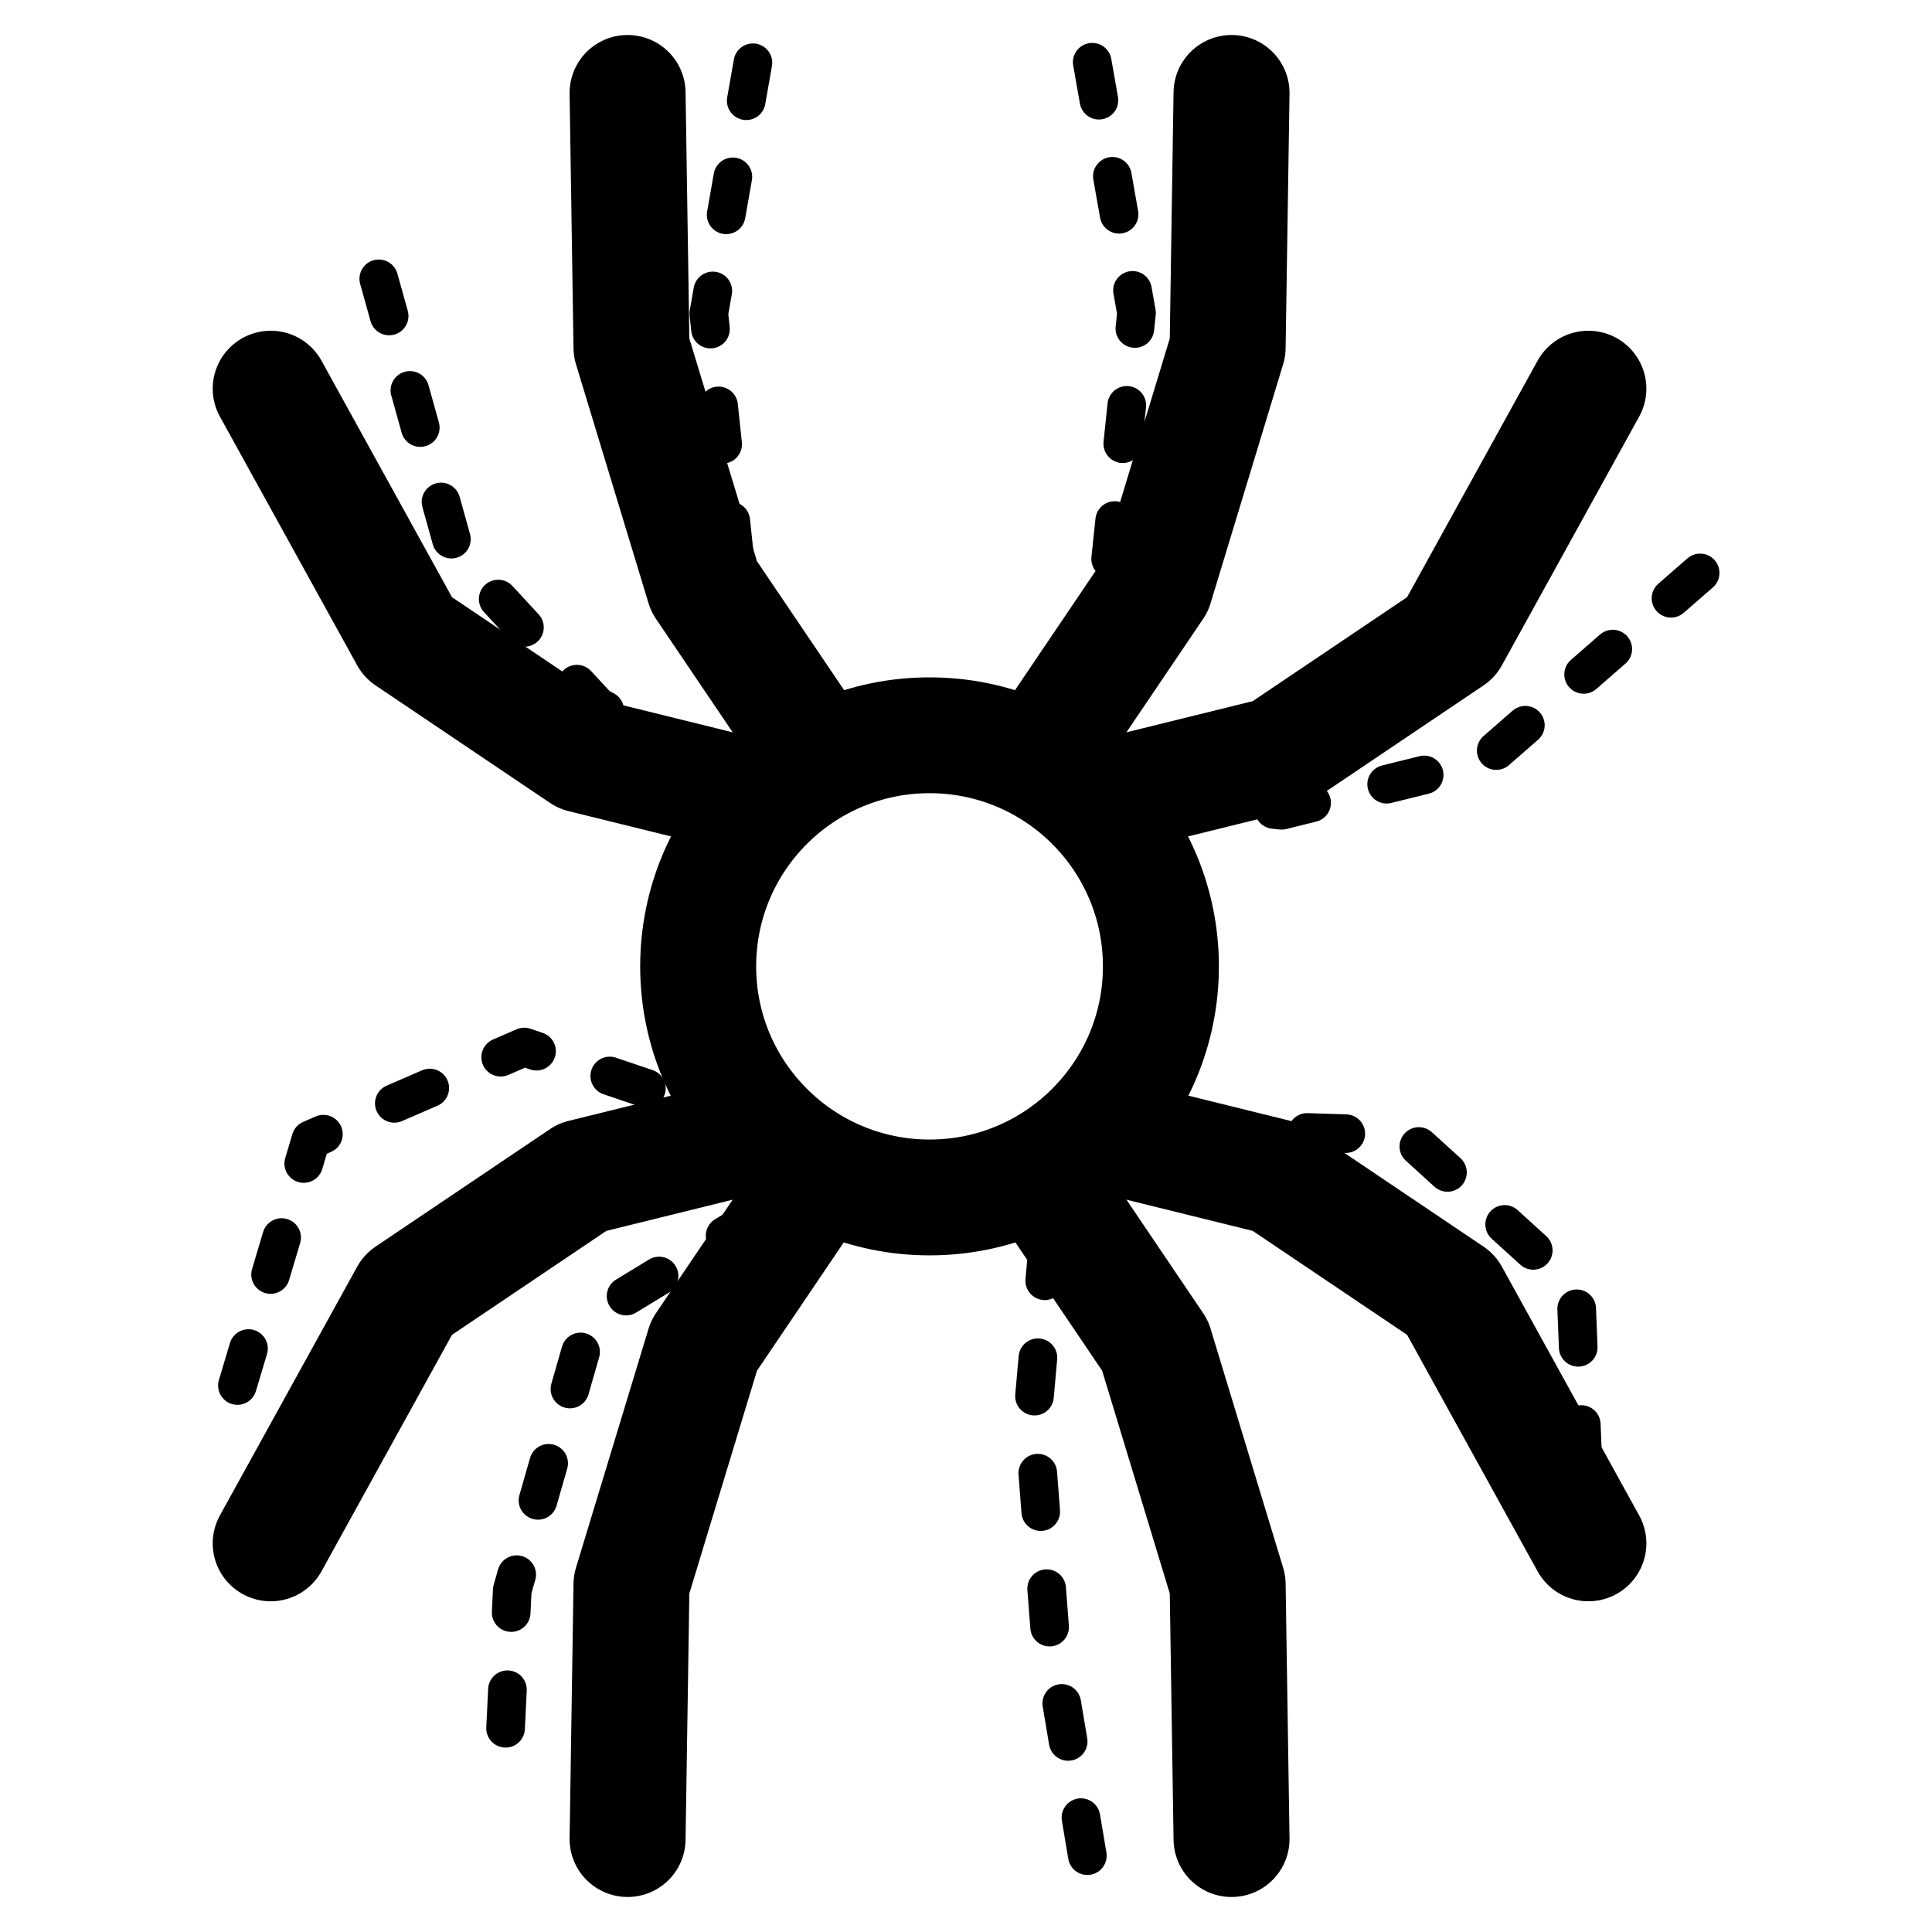
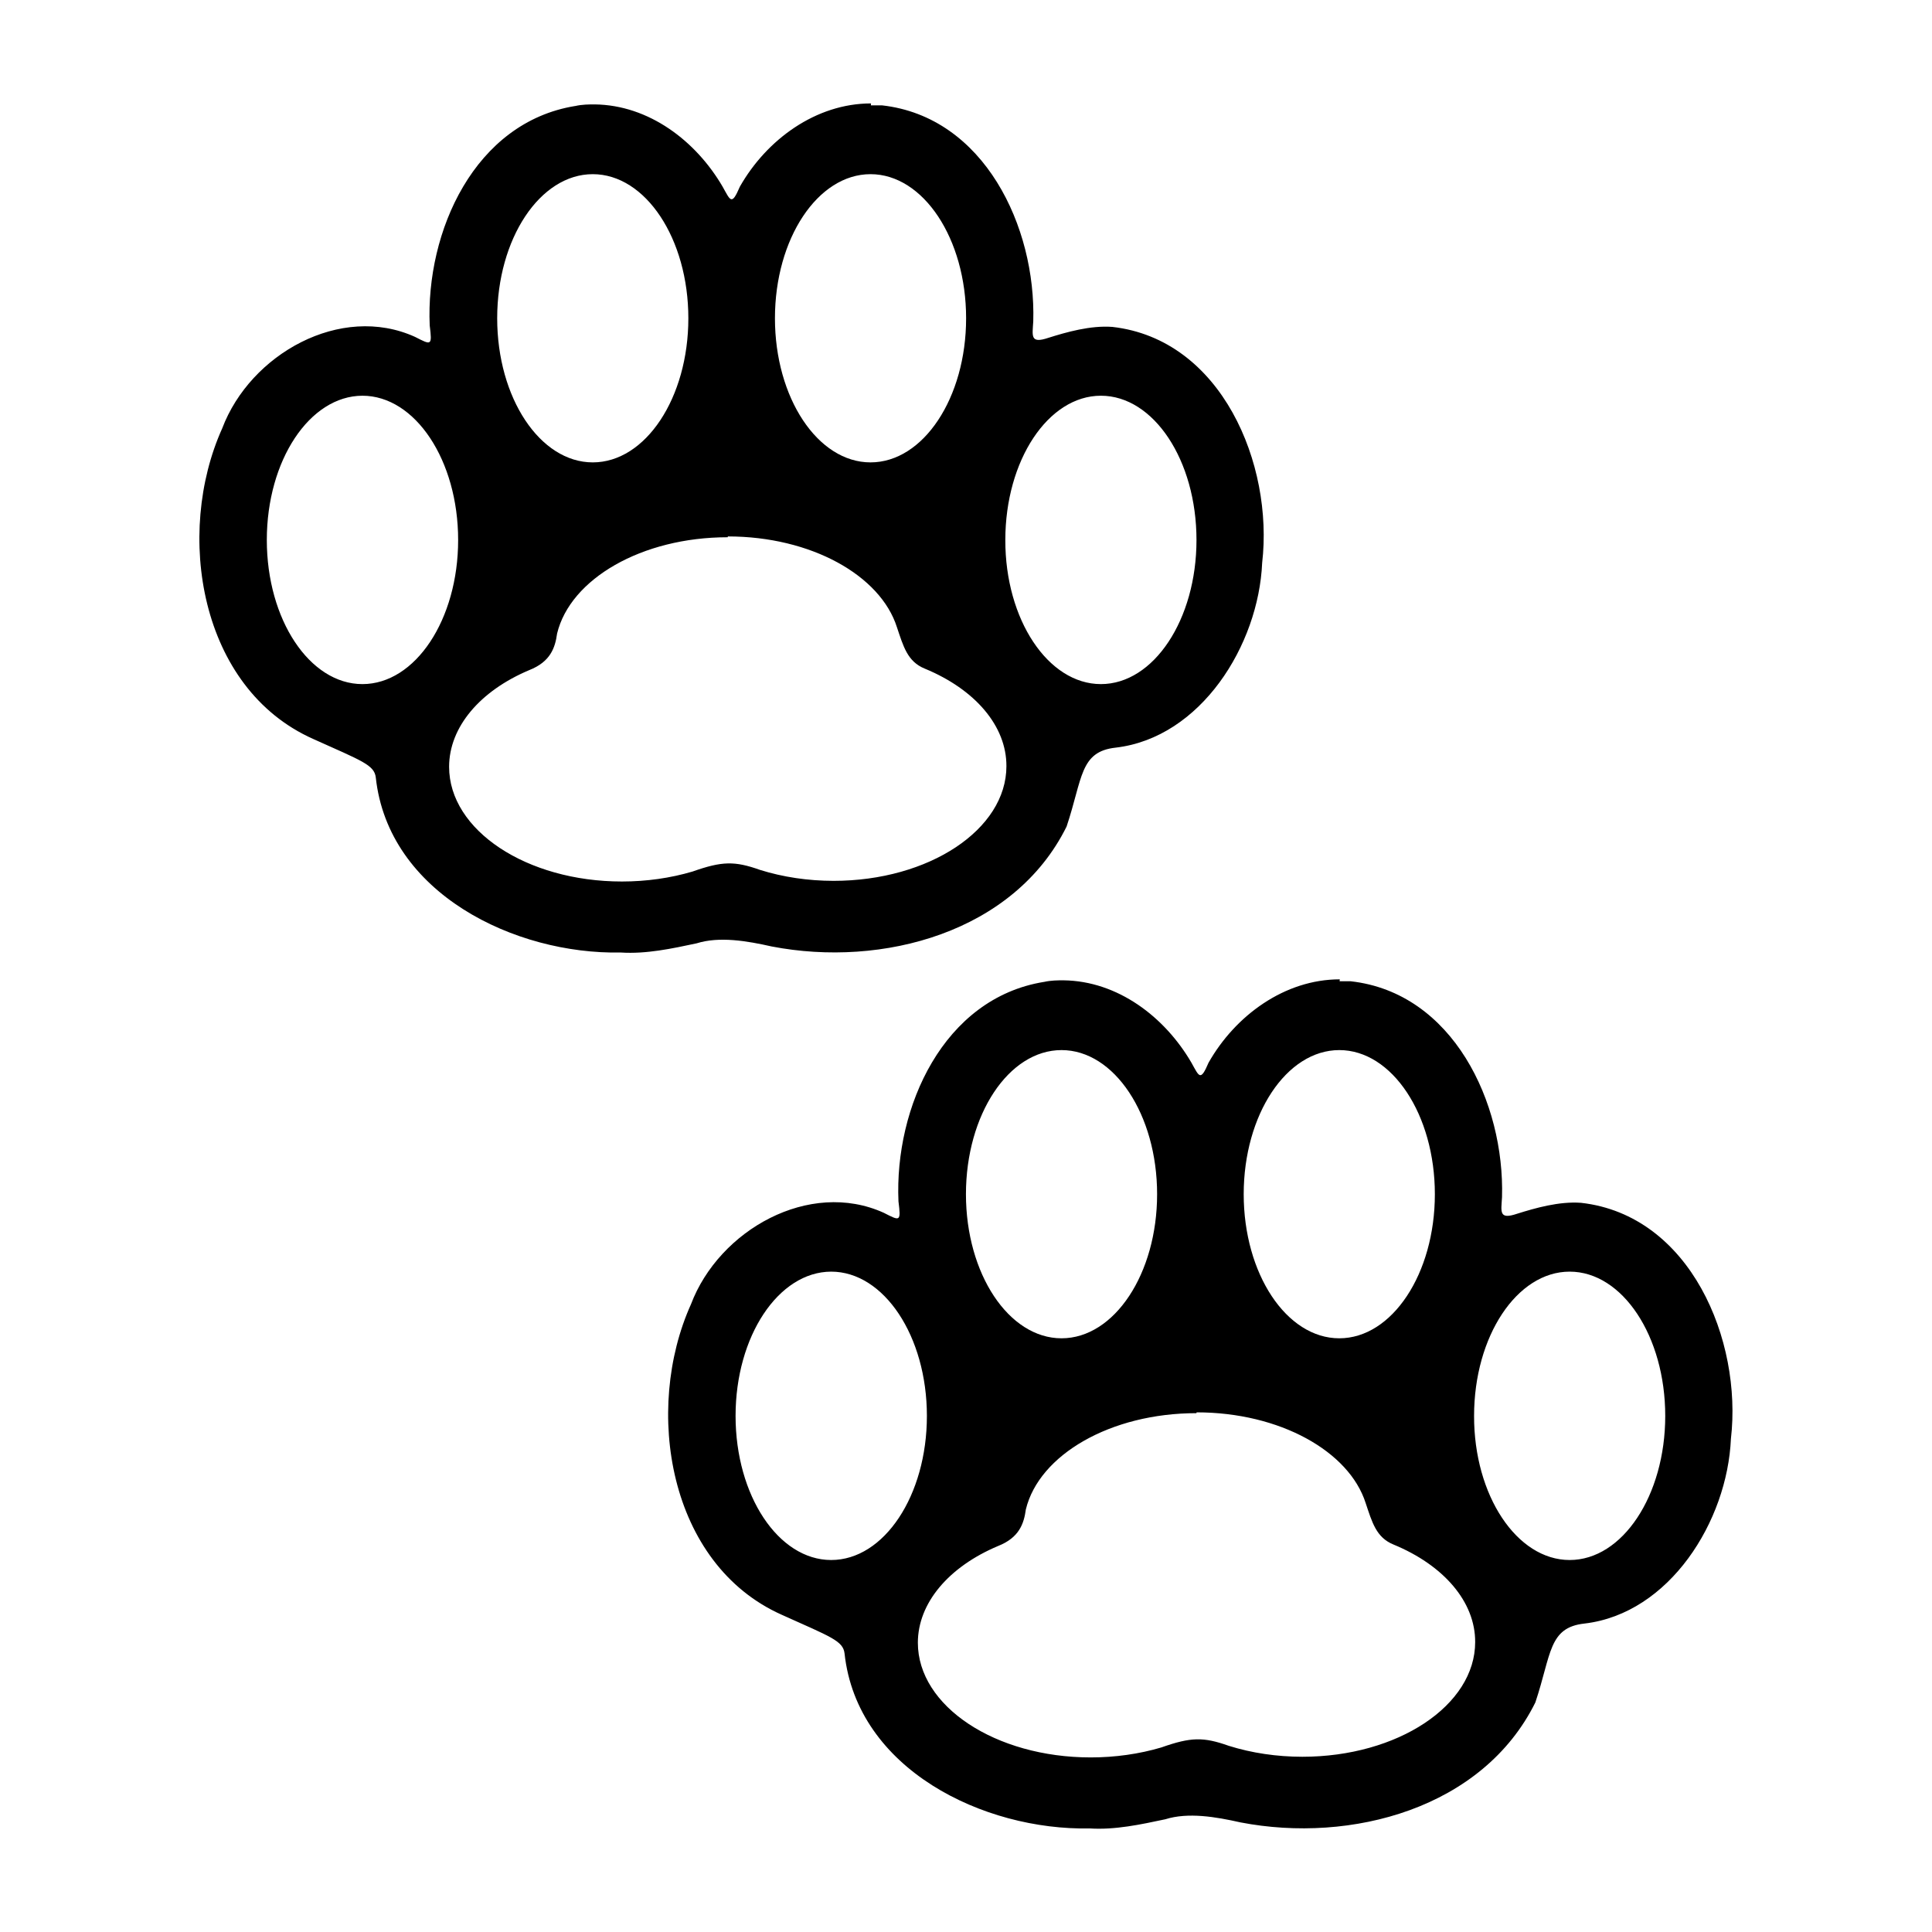
- <svg xmlns="http://www.w3.org/2000/svg" width="14.111mm" height="14.111mm" viewBox="0 0 50 50" id="svg6726" version="1.1">
+ <svg xmlns="http://www.w3.org/2000/svg" width="64" height="64" viewBox="0 0 60 60" id="svg6726" version="1.1">
  <defs id="defs6728" />
-   <g id="layer1" transform="translate(799.2857,-461.6479)">
-     <g transform="translate(-806.431,375.9282)" id="g5652">
-       <g transform="matrix(1.148193,0,0,1.146818,91.43361,-8.515842)" id="g5654">
-         <path transform="translate(0,3.25)" style="fill:none;fill-rule:evenodd;stroke:#000000;stroke-width:2.614;stroke-linecap:round;stroke-linejoin:round;stroke-miterlimit:4;stroke-dasharray:none;stroke-opacity:1" d="m -59.264,81.018 0.088,5.745 1.635,5.392 2.298,3.403" id="path5656" />
-         <path transform="translate(0,3.25)" style="fill:none;fill-rule:evenodd;stroke:#000000;stroke-width:2.614;stroke-linecap:round;stroke-linejoin:round;stroke-miterlimit:4;stroke-dasharray:none;stroke-opacity:1" d="m -67.308,87.692 3.094,5.613 3.933,2.652 3.933,0.972" id="path5658" />
-         <path transform="translate(0,3.25)" id="path5660" d="m -45.651,81.018 -0.088,5.745 -1.635,5.392 -2.298,3.403" style="fill:none;fill-rule:evenodd;stroke:#000000;stroke-width:2.614;stroke-linecap:round;stroke-linejoin:round;stroke-miterlimit:4;stroke-dasharray:none;stroke-opacity:1" />
-         <path transform="translate(0,3.25)" id="path5662" d="m -37.608,87.692 -3.094,5.613 -3.933,2.652 -3.933,0.972" style="fill:none;fill-rule:evenodd;stroke:#000000;stroke-width:2.614;stroke-linecap:round;stroke-linejoin:round;stroke-miterlimit:4;stroke-dasharray:none;stroke-opacity:1" />
-         <path transform="translate(0,3.25)" id="path5664" d="m -59.264,120.423 0.088,-5.745 1.635,-5.392 2.298,-3.403" style="fill:none;fill-rule:evenodd;stroke:#000000;stroke-width:2.614;stroke-linecap:round;stroke-linejoin:round;stroke-miterlimit:4;stroke-dasharray:none;stroke-opacity:1" />
-         <path transform="translate(0,3.25)" id="path5666" d="m -67.308,113.75 3.094,-5.613 3.933,-2.652 3.933,-0.972" style="fill:none;fill-rule:evenodd;stroke:#000000;stroke-width:2.614;stroke-linecap:round;stroke-linejoin:round;stroke-miterlimit:4;stroke-dasharray:none;stroke-opacity:1" />
-         <path transform="translate(0,3.25)" style="fill:none;fill-rule:evenodd;stroke:#000000;stroke-width:2.614;stroke-linecap:round;stroke-linejoin:round;stroke-miterlimit:4;stroke-dasharray:none;stroke-opacity:1" d="m -45.651,120.423 -0.088,-5.745 -1.635,-5.392 -2.298,-3.403" id="path5668" />
-         <path transform="translate(0,3.25)" style="fill:none;fill-rule:evenodd;stroke:#000000;stroke-width:2.614;stroke-linecap:round;stroke-linejoin:round;stroke-miterlimit:4;stroke-dasharray:none;stroke-opacity:1" d="m -37.608,113.75 -3.094,-5.613 -3.933,-2.652 -3.933,-0.972" id="path5670" />
-         <circle transform="translate(0,3.25)" style="color:#000000;clip-rule:nonzero;display:inline;overflow:visible;visibility:visible;opacity:1;isolation:auto;mix-blend-mode:normal;color-interpolation:sRGB;color-interpolation-filters:linearRGB;solid-color:#000000;solid-opacity:1;fill:none;fill-opacity:1;fill-rule:evenodd;stroke:#000000;stroke-width:2.614;stroke-linecap:round;stroke-linejoin:round;stroke-miterlimit:4;stroke-dasharray:none;stroke-dashoffset:0;stroke-opacity:1;color-rendering:auto;image-rendering:auto;shape-rendering:auto;text-rendering:auto;enable-background:accumulate" id="circle5672" cx="-52.458" cy="100.729" r="5.215" />
-         <path style="fill:none;fill-rule:evenodd;stroke:#000000;stroke-width:0.871;stroke-linecap:round;stroke-linejoin:round;stroke-miterlimit:4;stroke-dasharray:0.871, 1.743;stroke-dashoffset:0;stroke-opacity:1" d="m -56.439,83.587 -0.994,5.659 0.592,5.603 1.617,3.774" id="path5674" />
-         <path style="fill:none;fill-rule:evenodd;stroke:#000000;stroke-width:0.871;stroke-linecap:round;stroke-linejoin:round;stroke-miterlimit:4;stroke-dasharray:0.871, 1.743;stroke-dashoffset:0;stroke-opacity:1" d="m -64.872,88.463 1.72,6.174 3.218,3.485 3.604,1.851" id="path5676" />
-         <path id="path5678" d="m -48.791,83.575 0.998,5.659 -0.588,5.603 -1.614,3.776" style="fill:none;fill-rule:evenodd;stroke:#000000;stroke-width:0.871;stroke-linecap:round;stroke-linejoin:round;stroke-miterlimit:4;stroke-dasharray:0.871, 1.743;stroke-dashoffset:0;stroke-opacity:1" />
-         <path id="path5680" d="m -35.089,95.1 -4.829,4.213 -4.604,1.144 -4.028,-0.434" style="fill:none;fill-rule:evenodd;stroke:#000000;stroke-width:0.871;stroke-linecap:round;stroke-linejoin:round;stroke-miterlimit:4;stroke-dasharray:0.871, 1.743;stroke-dashoffset:0;stroke-opacity:1" />
-         <path id="path5682" d="m -62.014,121.173 0.151,-3.12 1.76,-6.142 4.861,-2.965" style="fill:none;fill-rule:evenodd;stroke:#000000;stroke-width:0.871;stroke-linecap:round;stroke-linejoin:round;stroke-miterlimit:4;stroke-dasharray:0.871, 1.743;stroke-dashoffset:0;stroke-opacity:1" />
-         <path id="path5684" d="m -68.058,113.438 1.656,-5.55 4.808,-2.089 5.246,1.778" style="fill:none;fill-rule:evenodd;stroke:#000000;stroke-width:0.871;stroke-linecap:round;stroke-linejoin:round;stroke-miterlimit:4;stroke-dasharray:0.871, 1.743;stroke-dashoffset:0;stroke-opacity:1" />
-         <path style="fill:none;fill-rule:evenodd;stroke:#000000;stroke-width:0.871;stroke-linecap:round;stroke-linejoin:round;stroke-miterlimit:4;stroke-dasharray:0.871, 1.743;stroke-dashoffset:0;stroke-opacity:1" d="m -48.901,124.048 -0.838,-4.995 -0.385,-5.017 0.452,-5.09" id="path5686" />
-         <path style="fill:none;fill-rule:evenodd;stroke:#000000;stroke-width:0.871;stroke-linecap:round;stroke-linejoin:round;stroke-miterlimit:4;stroke-dasharray:0.871, 1.743;stroke-dashoffset:0;stroke-opacity:1" d="m -37.733,115.188 -0.156,-3.925 -3.808,-3.464 -6.871,-0.222" id="path5688" />
-       </g>
+   <g id="layer1" transform="translate(801.1607,-404.1085)">
+     <g id="g418886-3" transform="matrix(5.074115,0,0,5.074115,4398.021,24999.815)" style="display:inline">
+       <path id="ellipse417474-6" style="stroke-width:0.353;stroke-linecap:round;stroke-linejoin:round;paint-order:fill markers stroke" d="m -1019.317,-4846.657 c -0.337,0 -0.639,0.221 -0.803,0.51 -0.05,0.117 -0.057,0.086 -0.105,0 -0.163,-0.28 -0.451,-0.5 -0.783,-0.504 -0.034,0 -0.077,0 -0.12,0.01 v -2e-4 c -0.615,0.1 -0.915,0.767 -0.89,1.343 0.016,0.127 0.01,0.121 -0.09,0.07 -0.455,-0.206 -1.008,0.105 -1.18,0.56 -0.29,0.643 -0.14,1.591 0.557,1.901 0.3,0.135 0.374,0.159 0.383,0.236 0.077,0.71 0.852,1.084 1.5,1.071 0.156,0.01 0.312,-0.024 0.463,-0.056 0.14,-0.044 0.309,-0.015 0.46,0.019 0.678,0.131 1.484,-0.086 1.805,-0.734 0.099,-0.296 0.08,-0.459 0.301,-0.483 0.52,-0.061 0.874,-0.626 0.896,-1.131 0.07,-0.602 -0.247,-1.368 -0.917,-1.444 -0.134,-0.01 -0.281,0.032 -0.392,0.067 -0.113,0.038 -0.097,-0.013 -0.092,-0.101 0.017,-0.578 -0.3,-1.252 -0.926,-1.322 -0.023,0 -0.045,0 -0.068,0 z m -1.703,0.433 c 0.323,0 0.585,0.395 0.585,0.882 0,0.487 -0.262,0.882 -0.585,0.882 -0.323,0 -0.585,-0.395 -0.585,-0.882 0,-0.487 0.262,-0.882 0.585,-0.882 z m 1.7,0 c 0.323,1e-4 0.585,0.395 0.585,0.882 0,0.487 -0.262,0.882 -0.585,0.882 -0.323,0 -0.585,-0.395 -0.585,-0.882 10e-5,-0.487 0.262,-0.882 0.585,-0.882 z m -3.11,1.356 c 0.323,0 0.586,0.395 0.586,0.883 10e-5,0.487 -0.262,0.882 -0.586,0.882 -0.323,-1e-4 -0.585,-0.395 -0.585,-0.882 0,-0.487 0.262,-0.882 0.585,-0.883 z m 4.52,0 c 0.323,1e-4 0.585,0.395 0.585,0.883 0,0.487 -0.262,0.882 -0.585,0.882 -0.323,0 -0.586,-0.395 -0.585,-0.882 0,-0.487 0.262,-0.883 0.585,-0.883 z m -2.283,0.861 -3e-4,2e-4 c 0.509,0 0.934,0.238 1.035,0.556 0.039,0.116 0.064,0.21 0.17,0.253 0.308,0.127 0.501,0.351 0.5,0.597 0,0.388 -0.474,0.702 -1.058,0.702 -0.156,-1e-4 -0.31,-0.023 -0.45,-0.067 -0.155,-0.055 -0.232,-0.054 -0.413,0.01 -0.135,0.04 -0.282,0.061 -0.432,0.061 -0.584,0 -1.058,-0.314 -1.058,-0.702 2e-4,-0.243 0.189,-0.465 0.491,-0.592 0.129,-0.051 0.158,-0.136 0.17,-0.224 0.081,-0.334 0.518,-0.589 1.044,-0.589 z" />
+       <path id="path418882-7" style="stroke-width:0.353;stroke-linecap:round;stroke-linejoin:round;paint-order:fill markers stroke" d="m -1016.448,-4841.296 c -0.337,0 -0.639,0.221 -0.803,0.51 -0.05,0.117 -0.057,0.086 -0.105,0 -0.163,-0.28 -0.451,-0.5 -0.783,-0.504 -0.034,0 -0.077,0 -0.12,0.01 v -2e-4 c -0.615,0.1 -0.915,0.767 -0.89,1.343 0.016,0.127 0.01,0.121 -0.09,0.07 -0.455,-0.206 -1.008,0.105 -1.18,0.56 -0.29,0.643 -0.14,1.591 0.557,1.901 0.3,0.135 0.374,0.159 0.383,0.236 0.077,0.71 0.852,1.084 1.5,1.071 0.156,0.01 0.312,-0.024 0.463,-0.056 0.14,-0.044 0.309,-0.015 0.46,0.019 0.678,0.131 1.484,-0.086 1.805,-0.734 0.099,-0.296 0.08,-0.459 0.301,-0.483 0.52,-0.061 0.874,-0.626 0.896,-1.131 0.07,-0.602 -0.247,-1.368 -0.917,-1.444 -0.134,-0.01 -0.281,0.032 -0.392,0.067 -0.113,0.038 -0.097,-0.013 -0.092,-0.101 0.017,-0.578 -0.3,-1.252 -0.926,-1.322 -0.023,0 -0.045,0 -0.068,0 z m -1.703,0.433 c 0.323,0 0.585,0.395 0.585,0.882 0,0.487 -0.262,0.882 -0.585,0.882 -0.323,0 -0.585,-0.395 -0.585,-0.882 0,-0.487 0.262,-0.882 0.585,-0.882 z m 1.7,0 c 0.323,1e-4 0.585,0.395 0.585,0.882 0,0.487 -0.262,0.882 -0.585,0.882 -0.323,0 -0.585,-0.395 -0.585,-0.882 10e-5,-0.487 0.262,-0.882 0.585,-0.882 z m -3.11,1.356 c 0.323,0 0.586,0.395 0.586,0.883 10e-5,0.487 -0.262,0.882 -0.586,0.882 -0.323,-1e-4 -0.585,-0.395 -0.585,-0.882 0,-0.487 0.262,-0.882 0.585,-0.883 z m 4.52,0 c 0.323,1e-4 0.585,0.395 0.585,0.883 0,0.487 -0.262,0.882 -0.585,0.882 -0.323,0 -0.586,-0.395 -0.585,-0.882 0,-0.487 0.262,-0.883 0.585,-0.883 z m -2.283,0.861 -3e-4,2e-4 c 0.509,0 0.934,0.238 1.035,0.556 0.039,0.116 0.064,0.21 0.17,0.253 0.308,0.127 0.501,0.351 0.5,0.597 0,0.388 -0.474,0.702 -1.058,0.702 -0.156,-1e-4 -0.31,-0.023 -0.45,-0.067 -0.155,-0.055 -0.232,-0.054 -0.413,0.01 -0.135,0.04 -0.282,0.061 -0.432,0.061 -0.584,0 -1.058,-0.314 -1.058,-0.702 2e-4,-0.243 0.189,-0.465 0.491,-0.592 0.129,-0.051 0.158,-0.136 0.17,-0.224 0.081,-0.334 0.518,-0.589 1.044,-0.589 z" />
    </g>
  </g>
</svg>
